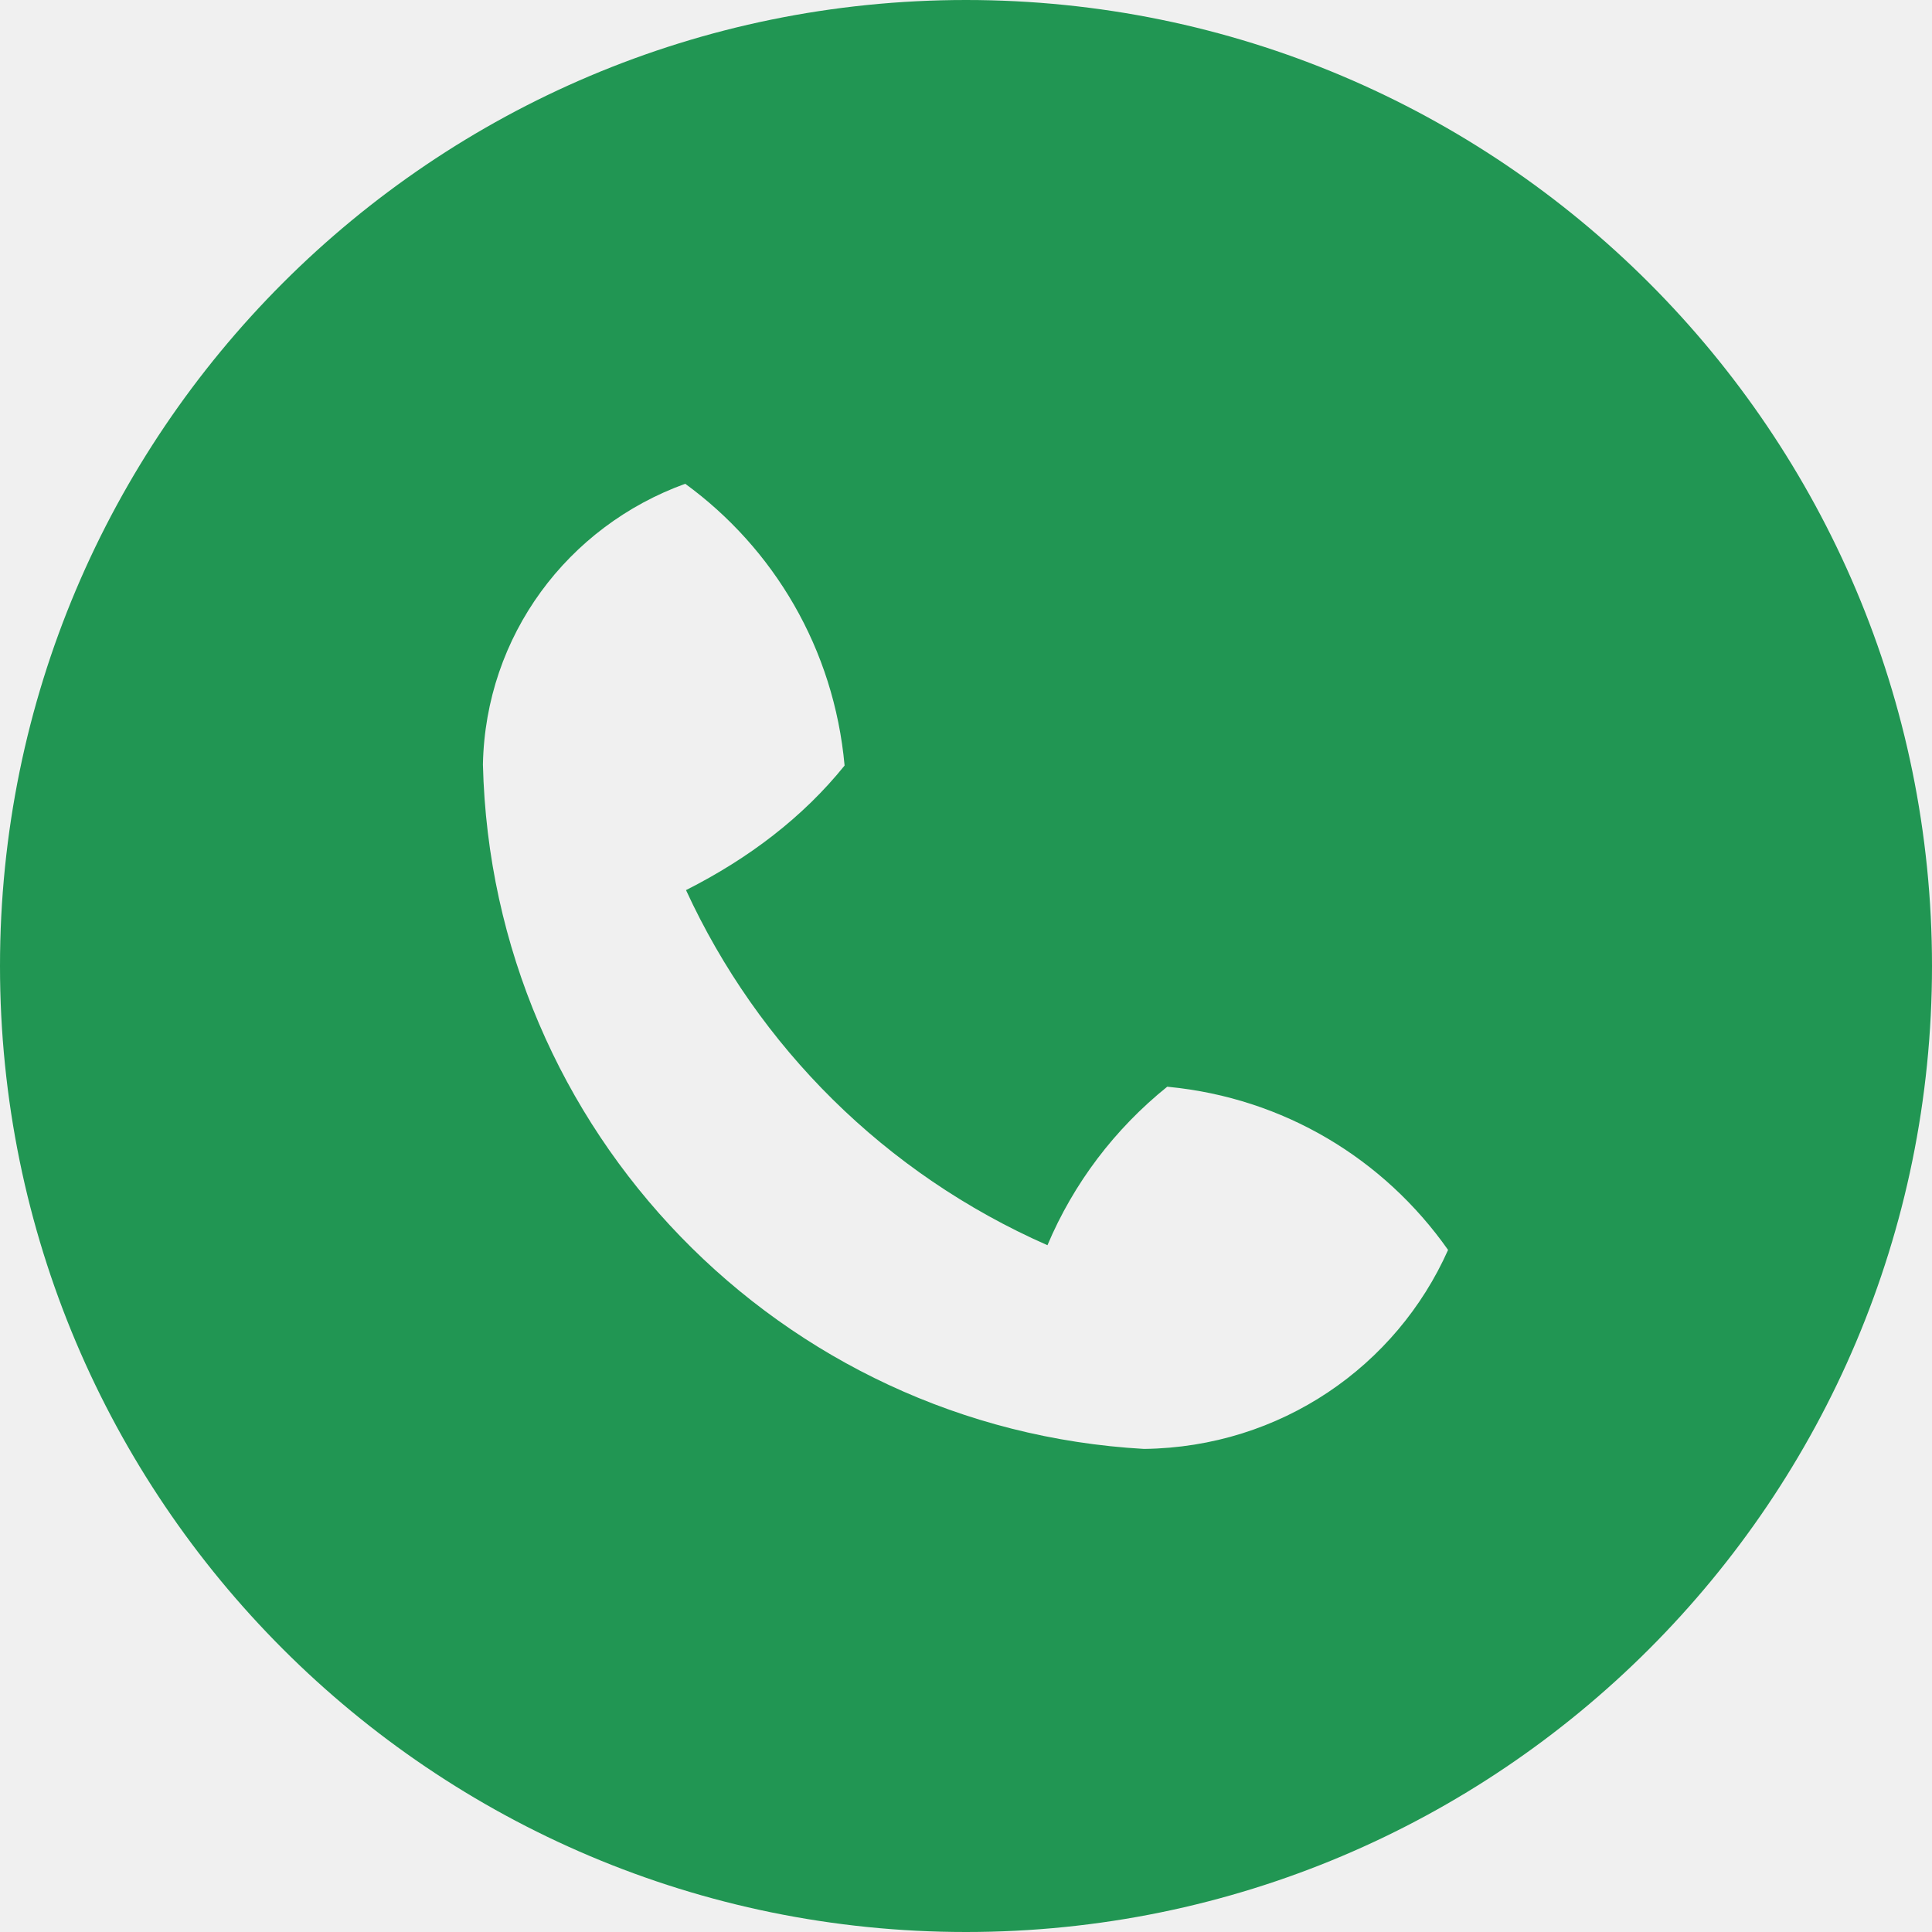
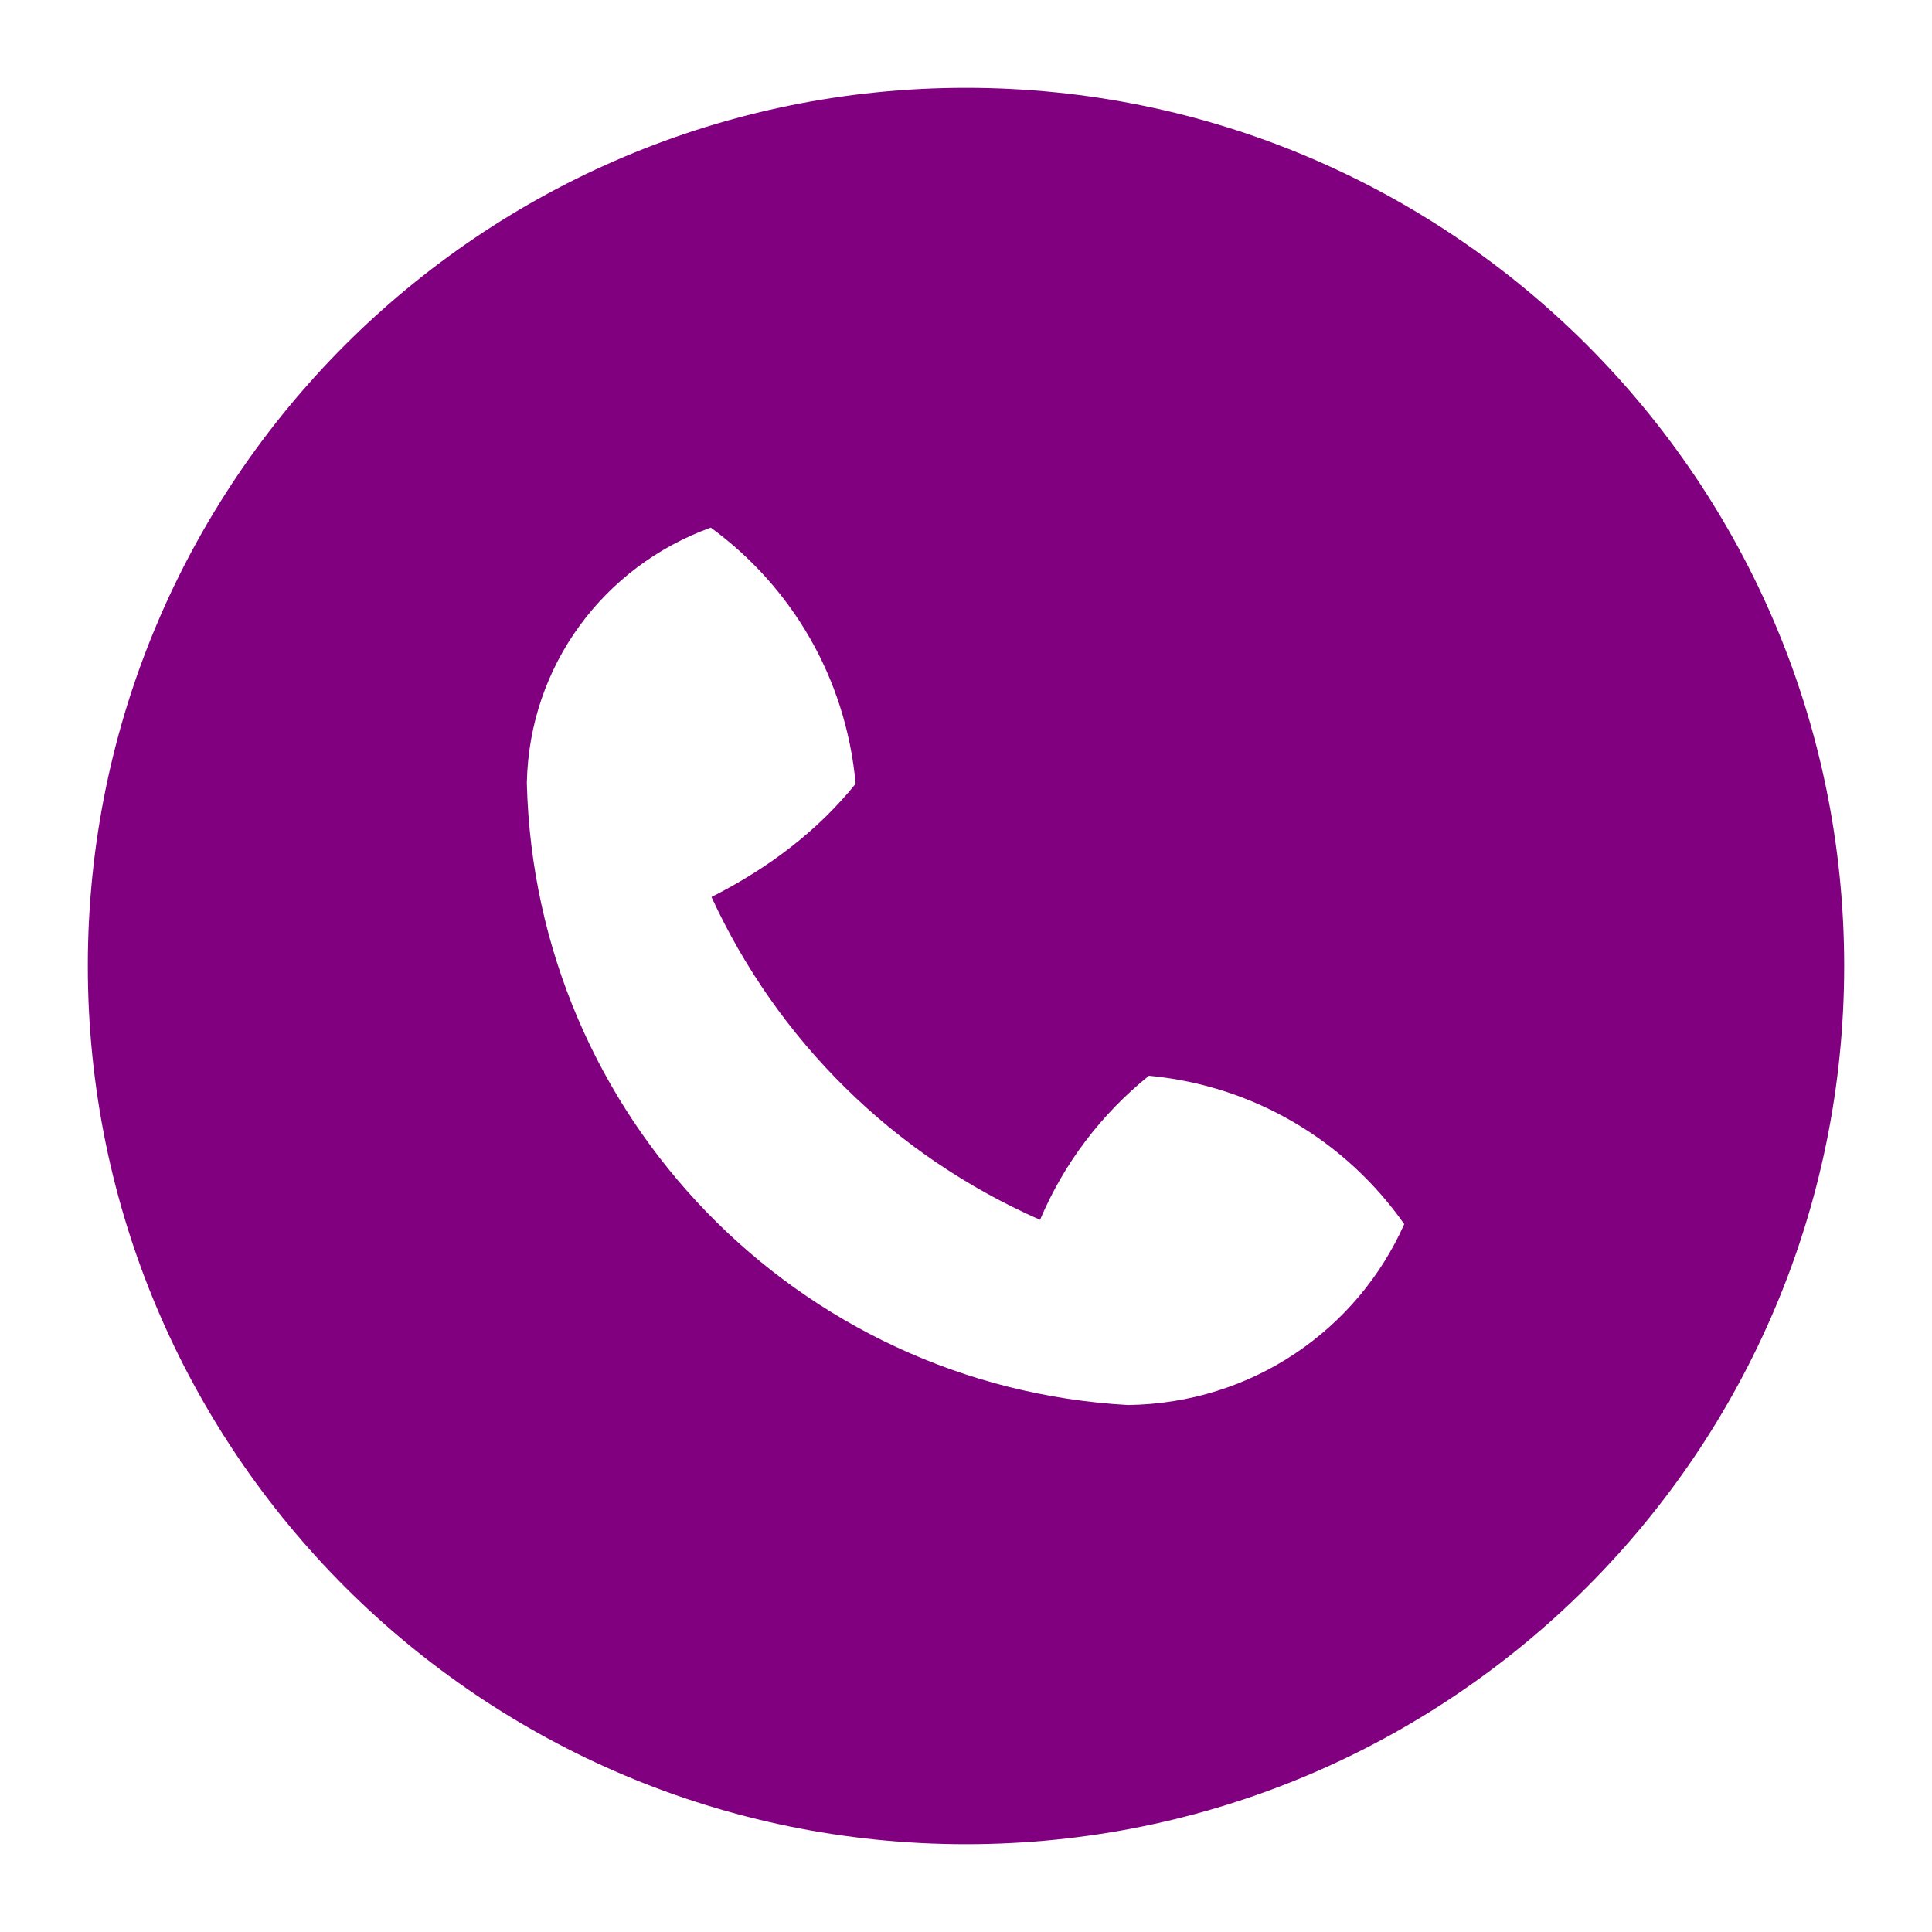
- <svg xmlns="http://www.w3.org/2000/svg" xmlns:xlink="http://www.w3.org/1999/xlink" width="25" height="25" viewBox="0 0 25 25" version="1.1">
-   <g id="Canvas" transform="translate(-4909 -2651)">
-     <g id="noun_555068_cc">
-       <g id="Vector">
-         <use xlink:href="#path0_fill" transform="translate(4909 2651)" fill="#219653" />
-       </g>
-     </g>
+ <svg xmlns="http://www.w3.org/2000/svg" version="1.1" width="1000" height="1000" viewBox="0 0 1000 1000" xml:space="preserve">
+   <defs>
+ </defs>
+   <rect x="0" y="0" width="100%" height="100%" fill="#ffffff" />
+   <g transform="matrix(36.3636 0 0 36.3636 499.9995 499.9995)" id="209482">
+     <path style="stroke: none; stroke-width: 1; stroke-dasharray: none; stroke-linecap: butt; stroke-dashoffset: 0; stroke-linejoin: miter; stroke-miterlimit: 4; is-custom-font: none; font-file-url: none; fill: rgb(128,0,128); fill-rule: nonzero; opacity: 1;" vector-effect="non-scaling-stroke" transform=" translate(-12.5, -12.5)" d="M 12.5 25 C 5.596 25 0 19.404 0 12.5 C 0 5.596 5.596 0 12.5 0 C 19.404 0 25 5.596 25 12.5 C 25 19.404 19.404 25 12.5 25 Z M 15.104 14.062 C 14.425 14.609 13.893 15.31 13.554 16.113 C 11.453 15.188 9.812 13.547 8.877 11.518 C 9.69 11.107 10.39 10.575 10.929 9.906 C 10.791 8.391 10.01 7.094 8.867 6.26 C 7.344 6.811 6.282 8.226 6.249 9.893 C 6.364 14.644 10.106 18.483 14.804 18.749 C 16.575 18.727 18.07 17.675 18.738 16.174 C 17.905 14.99 16.608 14.209 15.123 14.064 L 15.104 14.062 Z" stroke-linecap="round" />
  </g>
-   <defs>
-     <path id="path0_fill" d="M 12.5 25C 5.596 25 0 19.404 0 12.5C 0 5.596 5.596 0 12.5 0C 19.404 0 25 5.596 25 12.5C 25 19.404 19.404 25 12.5 25ZM 15.104 14.062C 14.425 14.609 13.893 15.31 13.554 16.113C 11.453 15.188 9.812 13.547 8.877 11.518C 9.69 11.107 10.39 10.575 10.929 9.906C 10.791 8.391 10.01 7.094 8.867 6.26C 7.344 6.811 6.282 8.226 6.249 9.893C 6.364 14.644 10.106 18.483 14.804 18.749C 16.575 18.727 18.07 17.675 18.738 16.174C 17.905 14.99 16.608 14.209 15.123 14.064L 15.104 14.062Z" />
-   </defs>
</svg>
